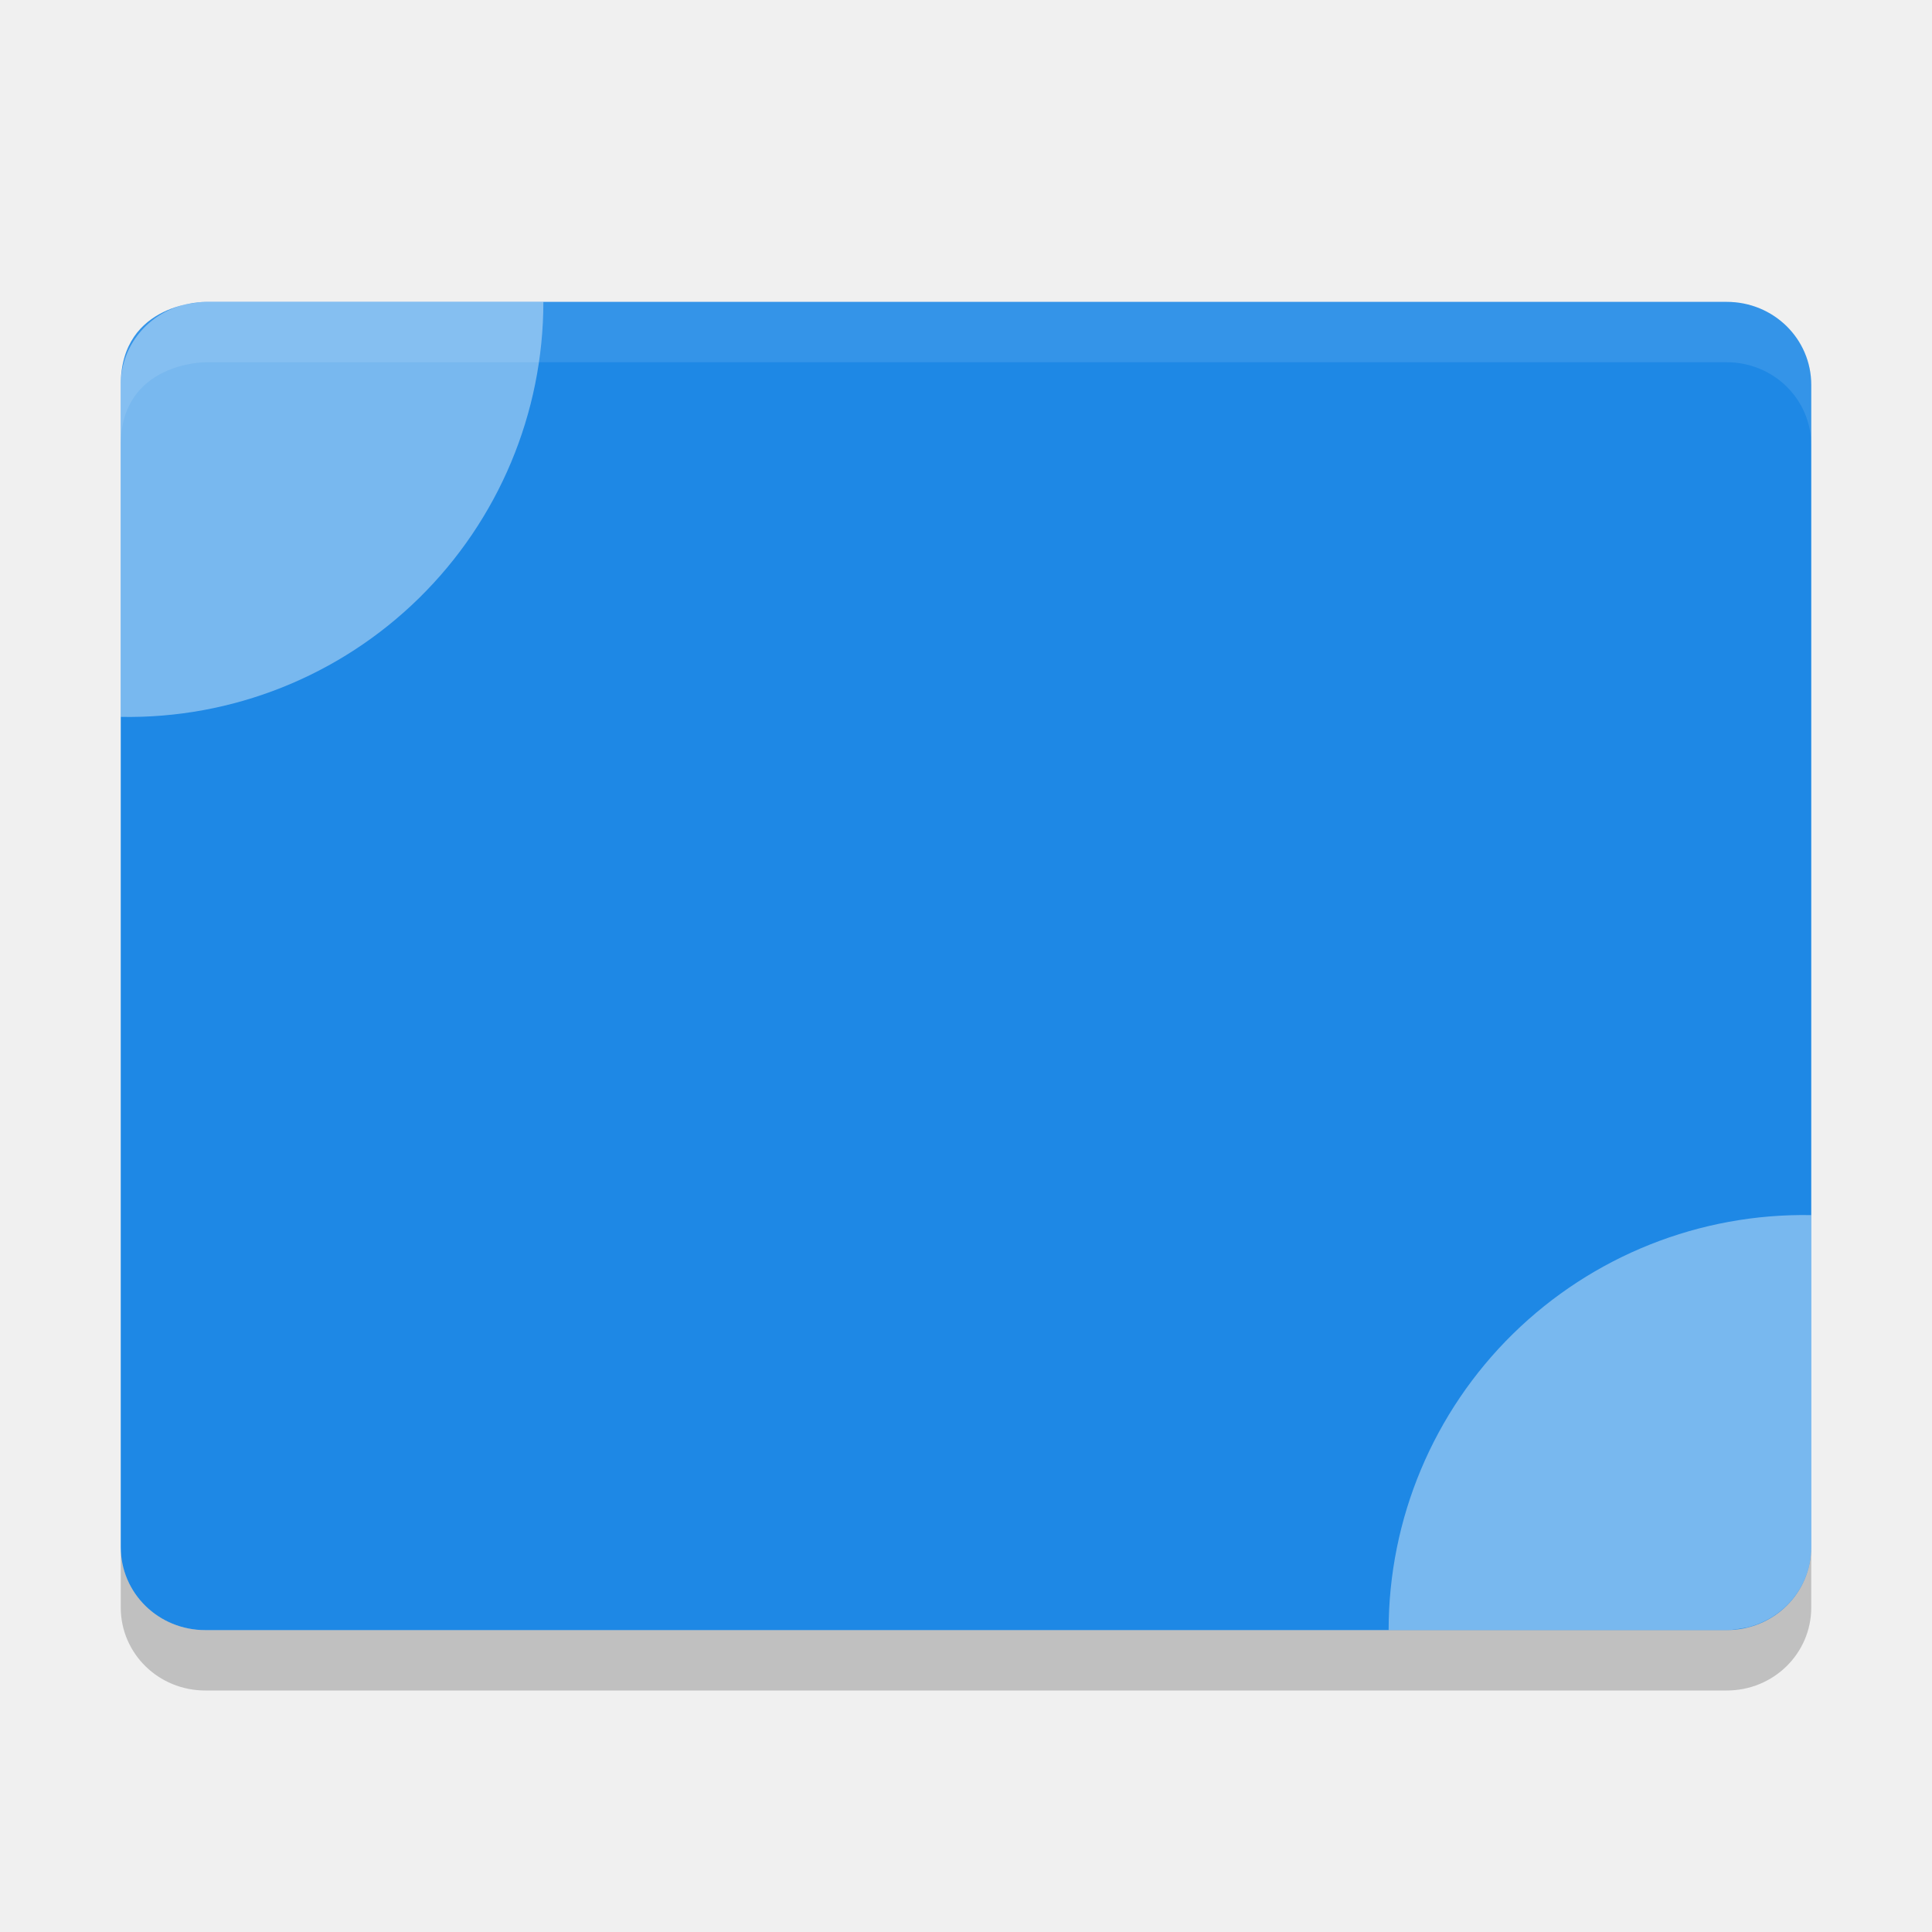
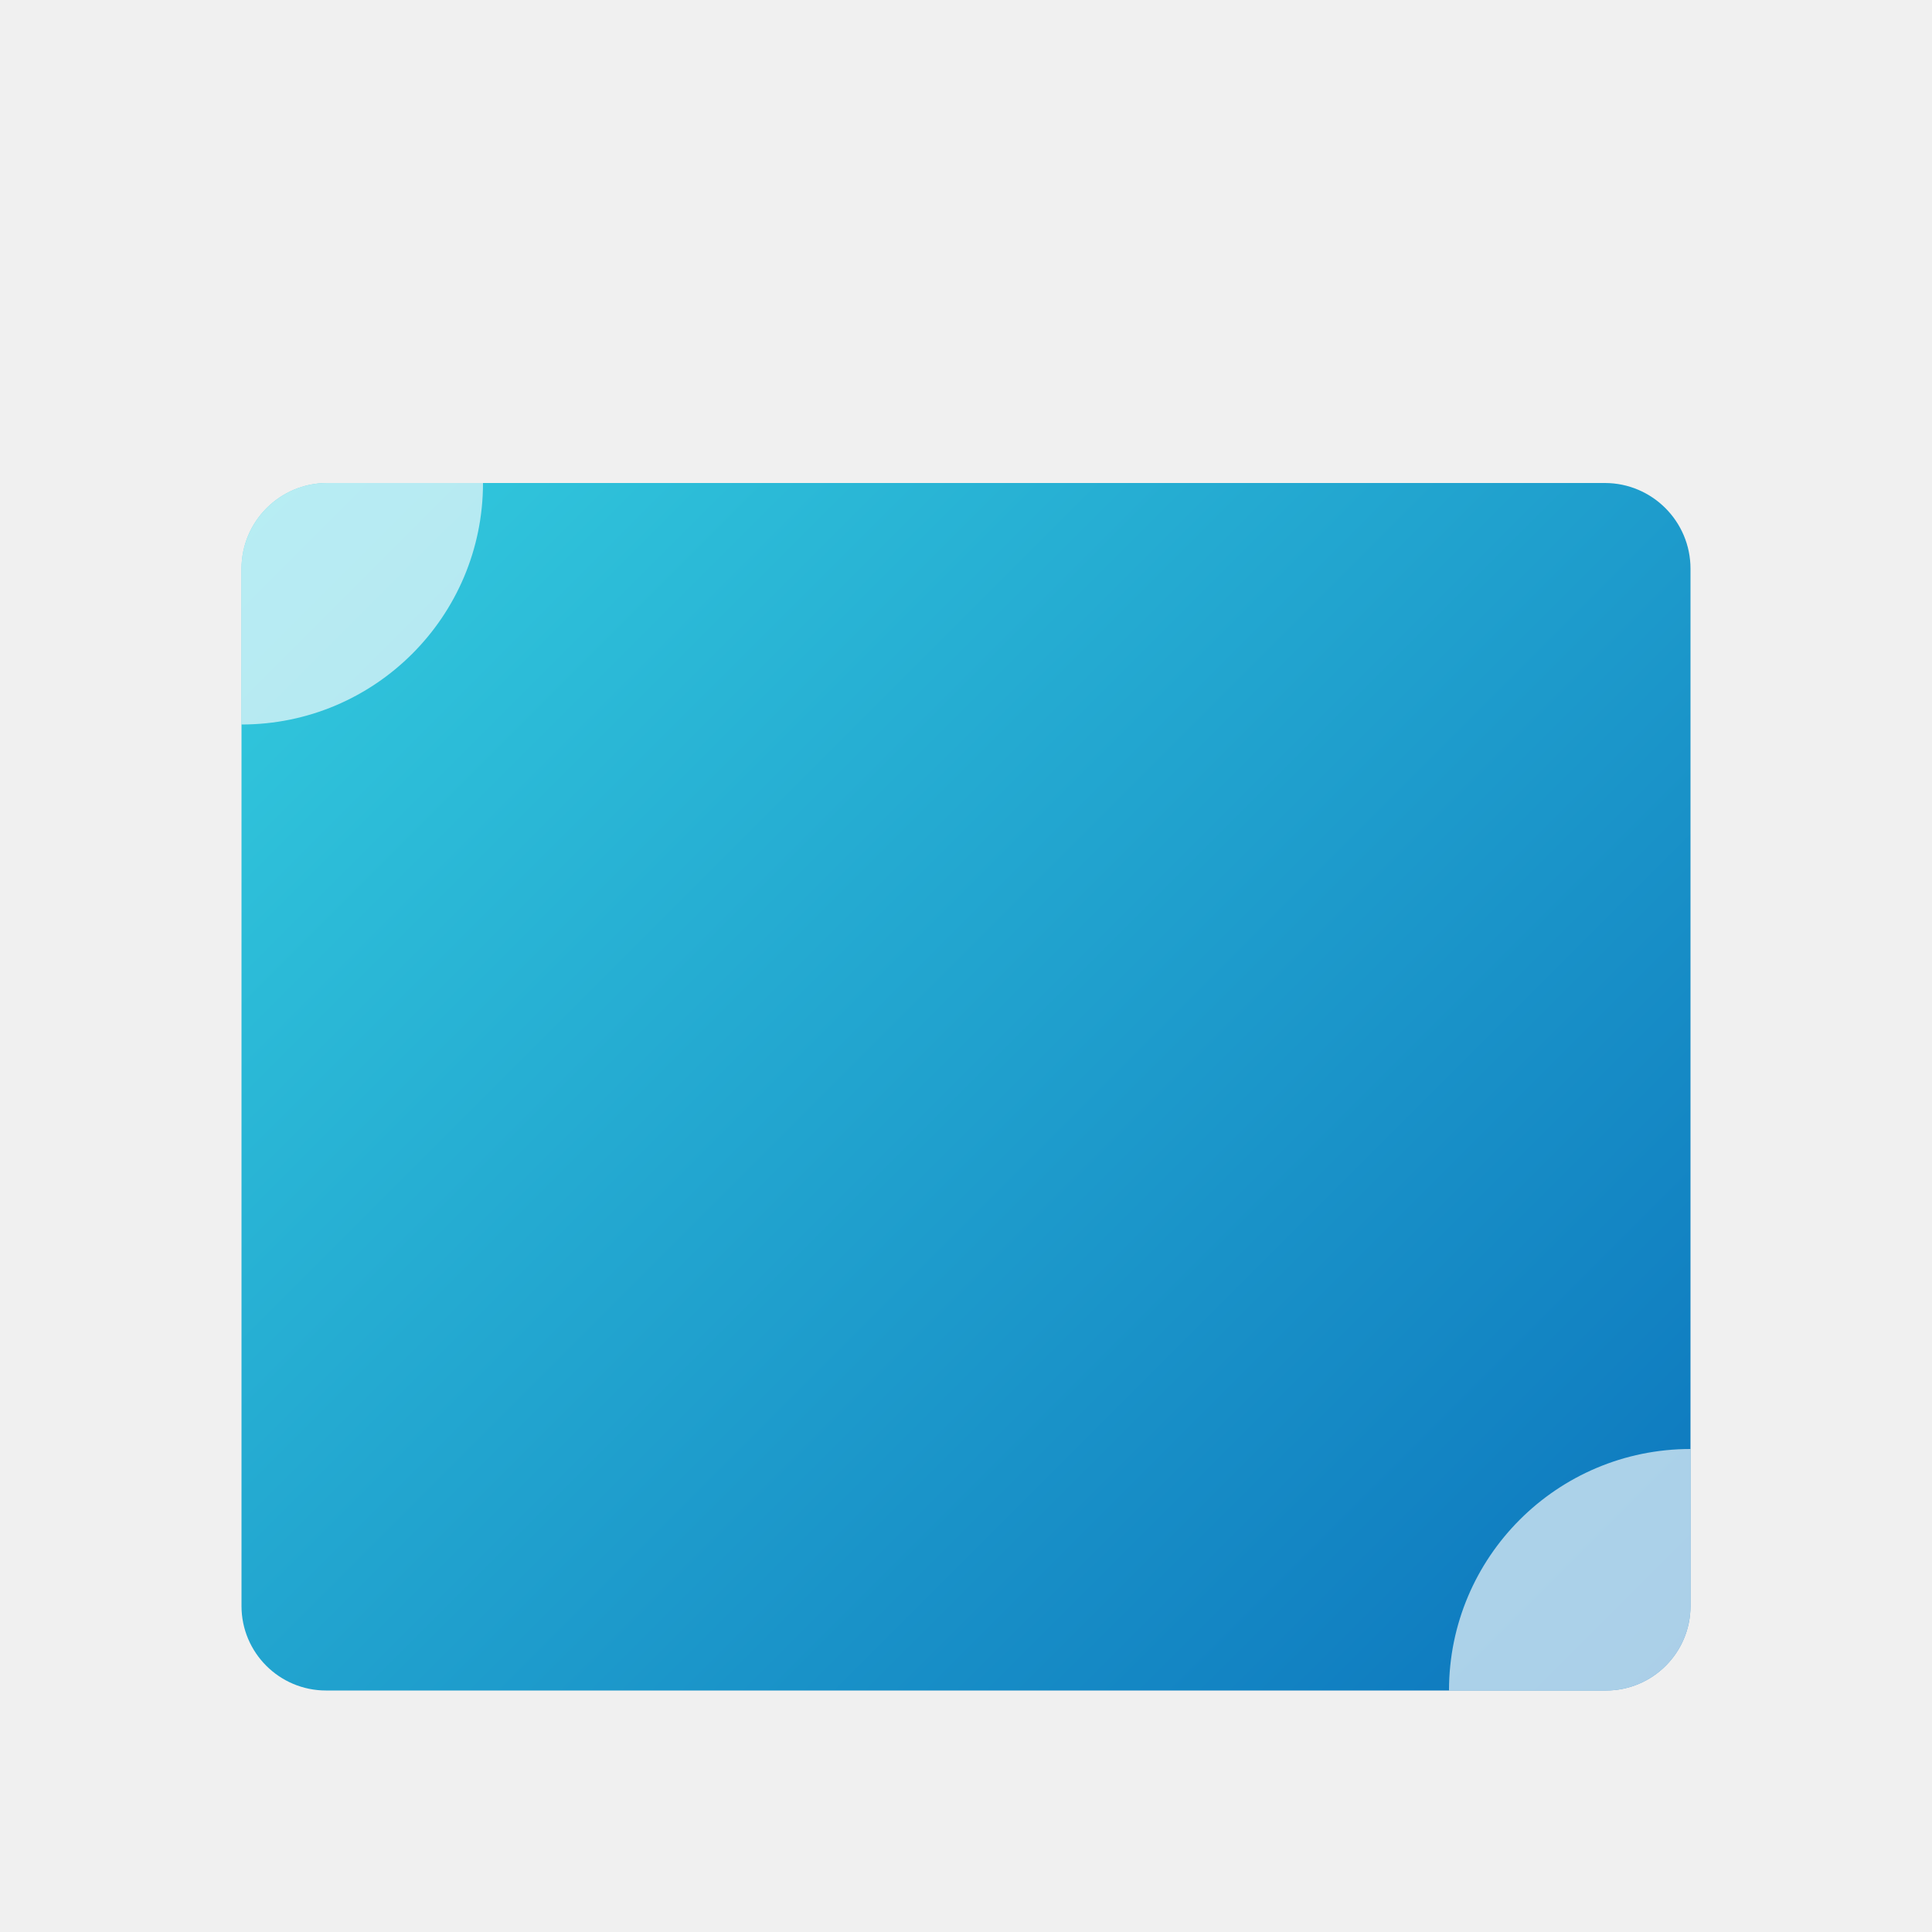
- <svg xmlns="http://www.w3.org/2000/svg" width="32" height="32" version="1">
-   <path fill="#1e88e5" d="m3.4 5s-1.4 0-1.4 1.375v19.25c0 0.762 0.624 1.375 1.4 1.375h25.2c0.776 0 1.4-0.613 1.4-1.375v-19.25c0-0.762-0.624-1.375-1.4-1.375h-25.2z" />
-   <path fill="#fff" fill-rule="evenodd" opacity=".4" d="m30 20.126c-1.845-0.034-3.626 0.676-4.942 1.968-1.317 1.294-2.058 3.061-2.058 4.906h5.6c0.099 0 0.216-0.023 0.329-0.042 0.615-0.145 1.071-0.683 1.071-1.333v-5.499z" />
-   <path fill="#fff" fill-rule="evenodd" opacity=".4" d="m2 11.874c1.845 0.034 3.626-0.676 4.942-1.969 1.316-1.293 2.058-3.06 2.058-4.905h-5.6c-0.099 0-0.216 0.023-0.329 0.042-0.615 0.145-1.071 0.684-1.071 1.333v5.499z" />
-   <path fill="#fff" opacity=".1" d="m3.4 5s-1.4 0-1.4 1.375v1c0-1.375 1.4-1.375 1.4-1.375h25.2c0.775 0 1.4 0.613 1.4 1.375v-1c0-0.762-0.625-1.375-1.4-1.375h-25.2z" />
-   <path opacity=".2" d="m2 25.625v1c0 0.762 0.625 1.375 1.4 1.375h25.2c0.775 0 1.4-0.613 1.4-1.375v-1c0 0.762-0.625 1.375-1.4 1.375h-25.2c-0.775 0-1.4-0.613-1.4-1.375z" />
+ <svg xmlns="http://www.w3.org/2000/svg" id="svg5" viewBox="0 0 8 8">
+   <defs>
+     <style>.cls-1{fill:none;}.cls-2{clip-path:url(#clip-path);}.cls-3{fill:url(#Gradiente_sem_nome_80);}.cls-4{fill:#fff;opacity:0.65;}</style>
+     <clipPath id="clip-path">
+       <path class="cls-1" d="M6.645,2H1.355A.355.355,0,0,0,1,2.355V6.65A.35.35,0,0,0,1.35,7h5.3A.35.35,0,0,0,7,6.65V2.355A.355.355,0,0,0,6.645,2Z" />
+     </clipPath>
+     <linearGradient id="Gradiente_sem_nome_80" x1="0.719" y1="1.219" x2="7.281" y2="7.781" gradientUnits="userSpaceOnUse">
+       <stop offset="0" stop-color="#37d4e1" />
+       <stop offset="1" stop-color="#086cba" />
+     </linearGradient>
+   </defs>
+   <g class="cls-2">
+     <rect class="cls-3" x="0.5" y="1.438" width="7" height="6.125" />
+     <circle class="cls-4" cx="1" cy="2" r="1" />
+     <circle class="cls-4" cx="7" cy="7" r="1" />
+   </g>
</svg>
